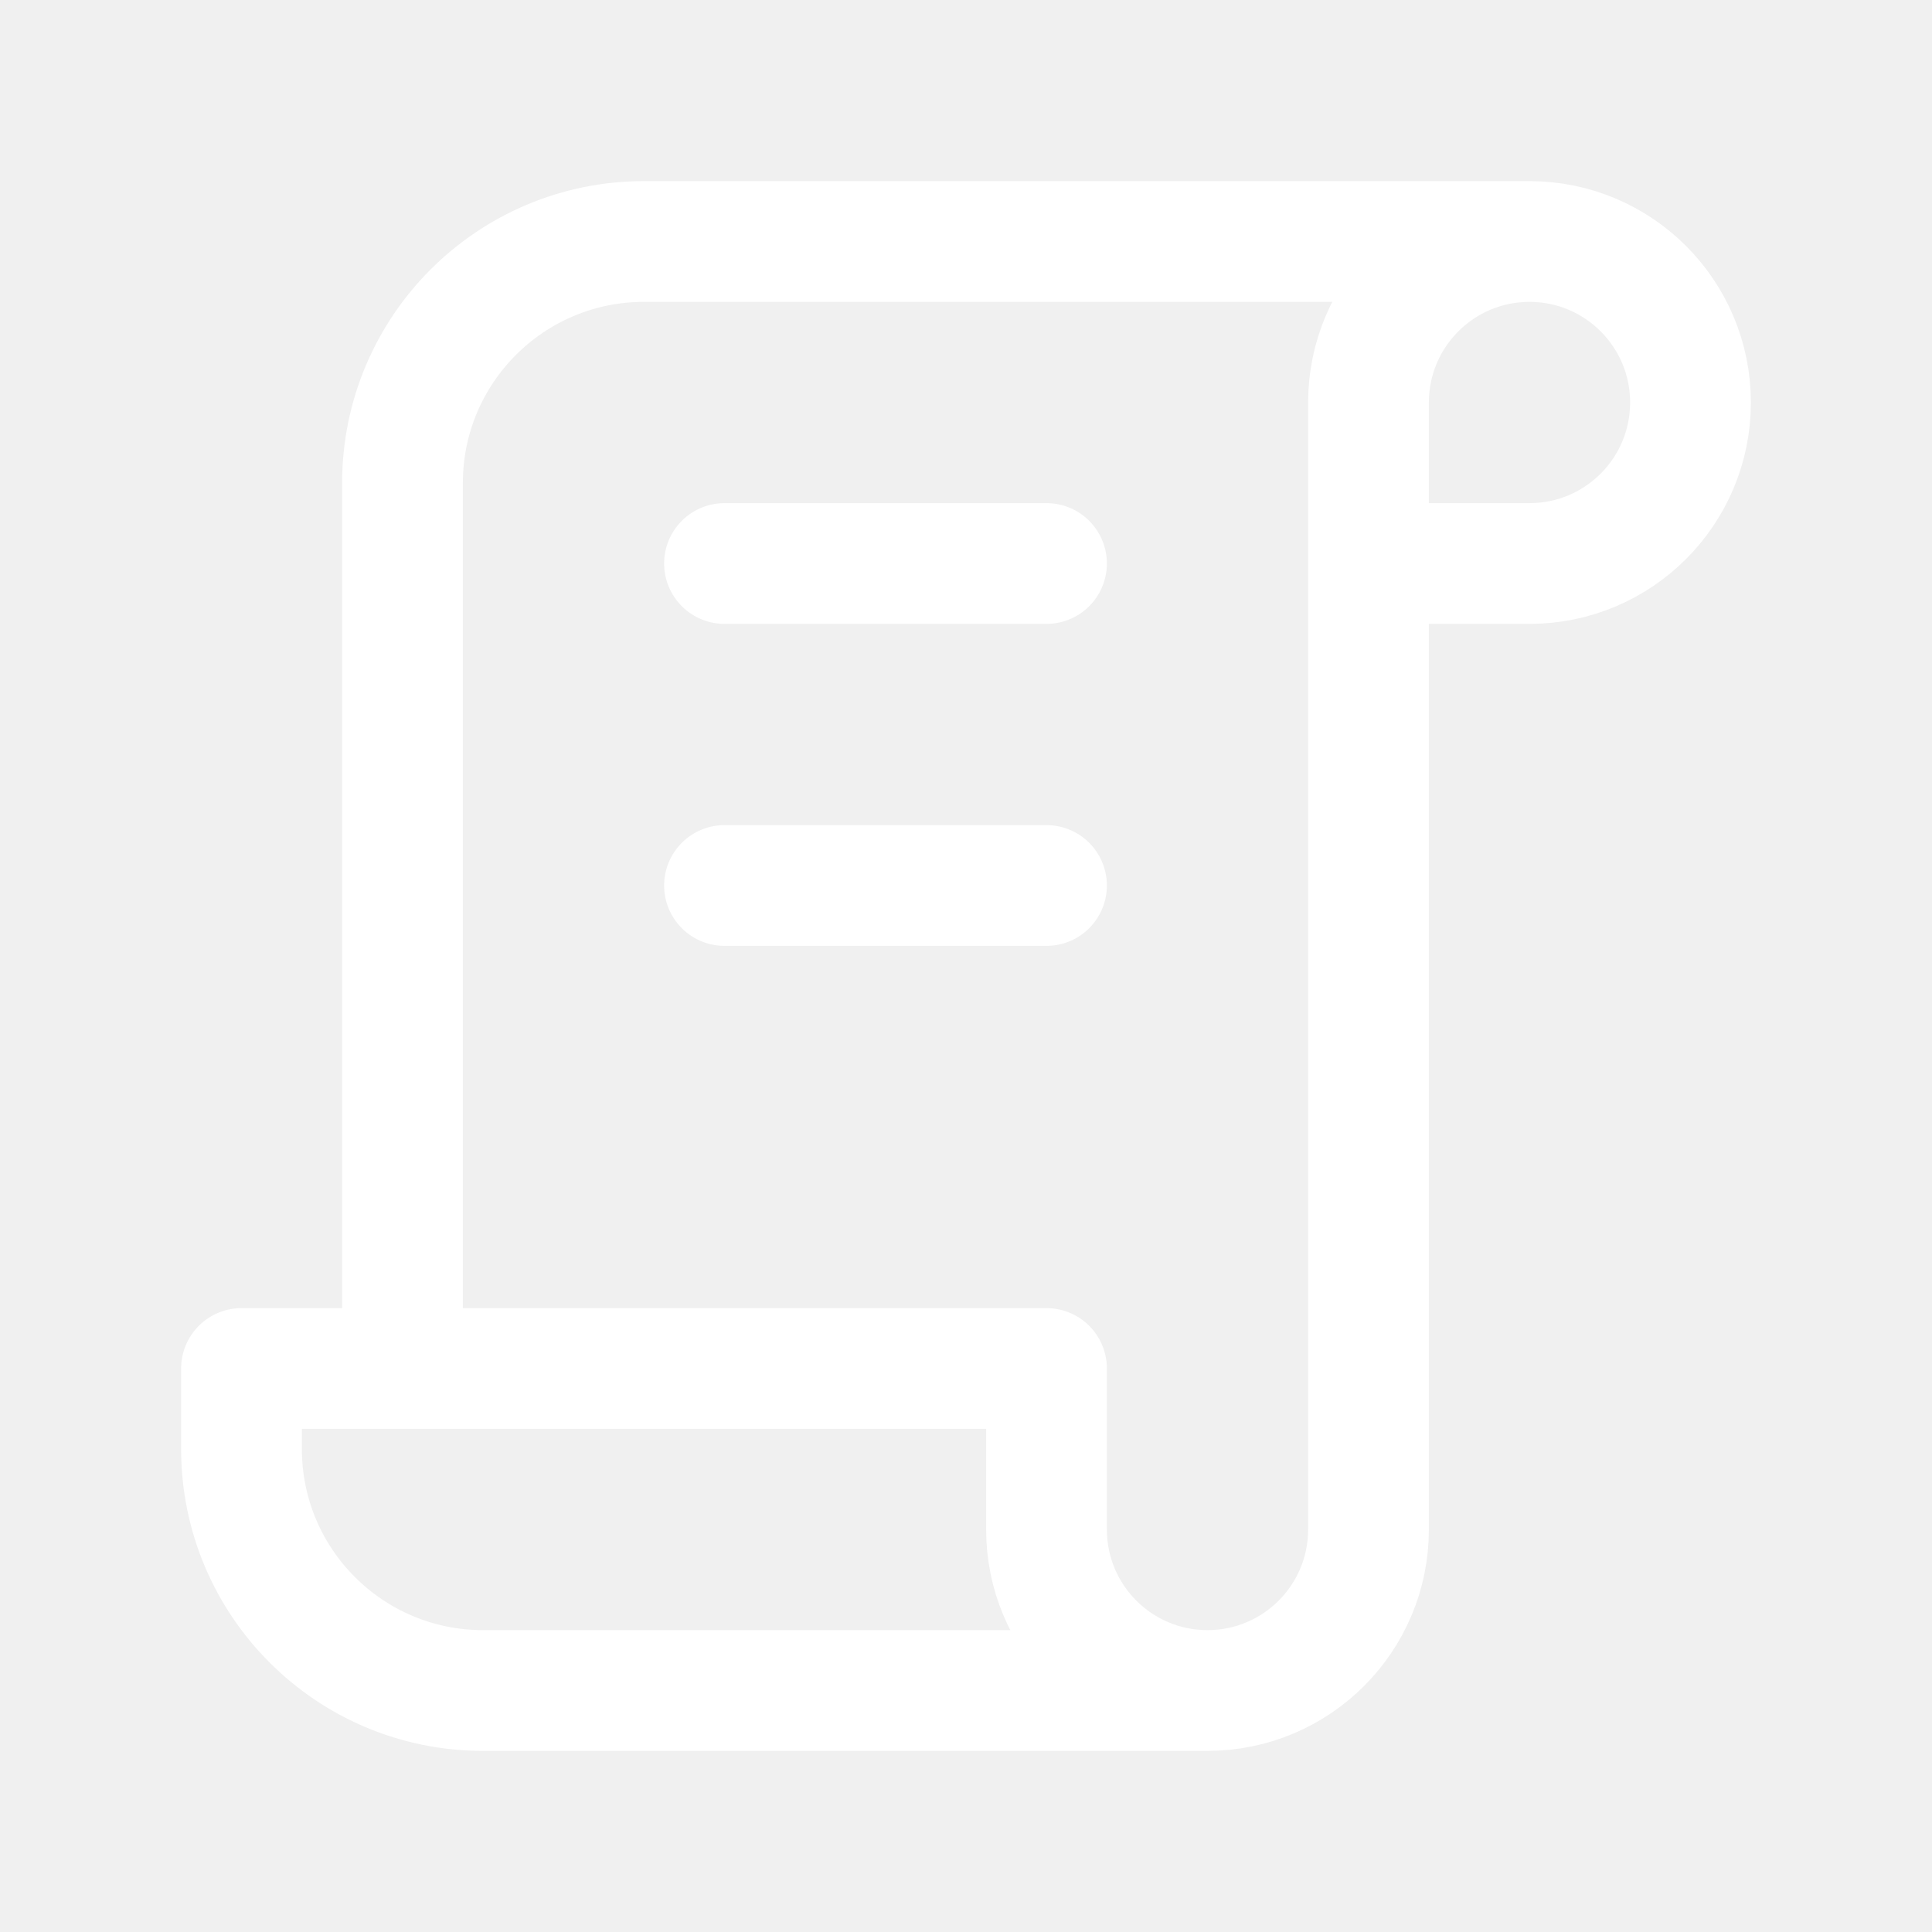
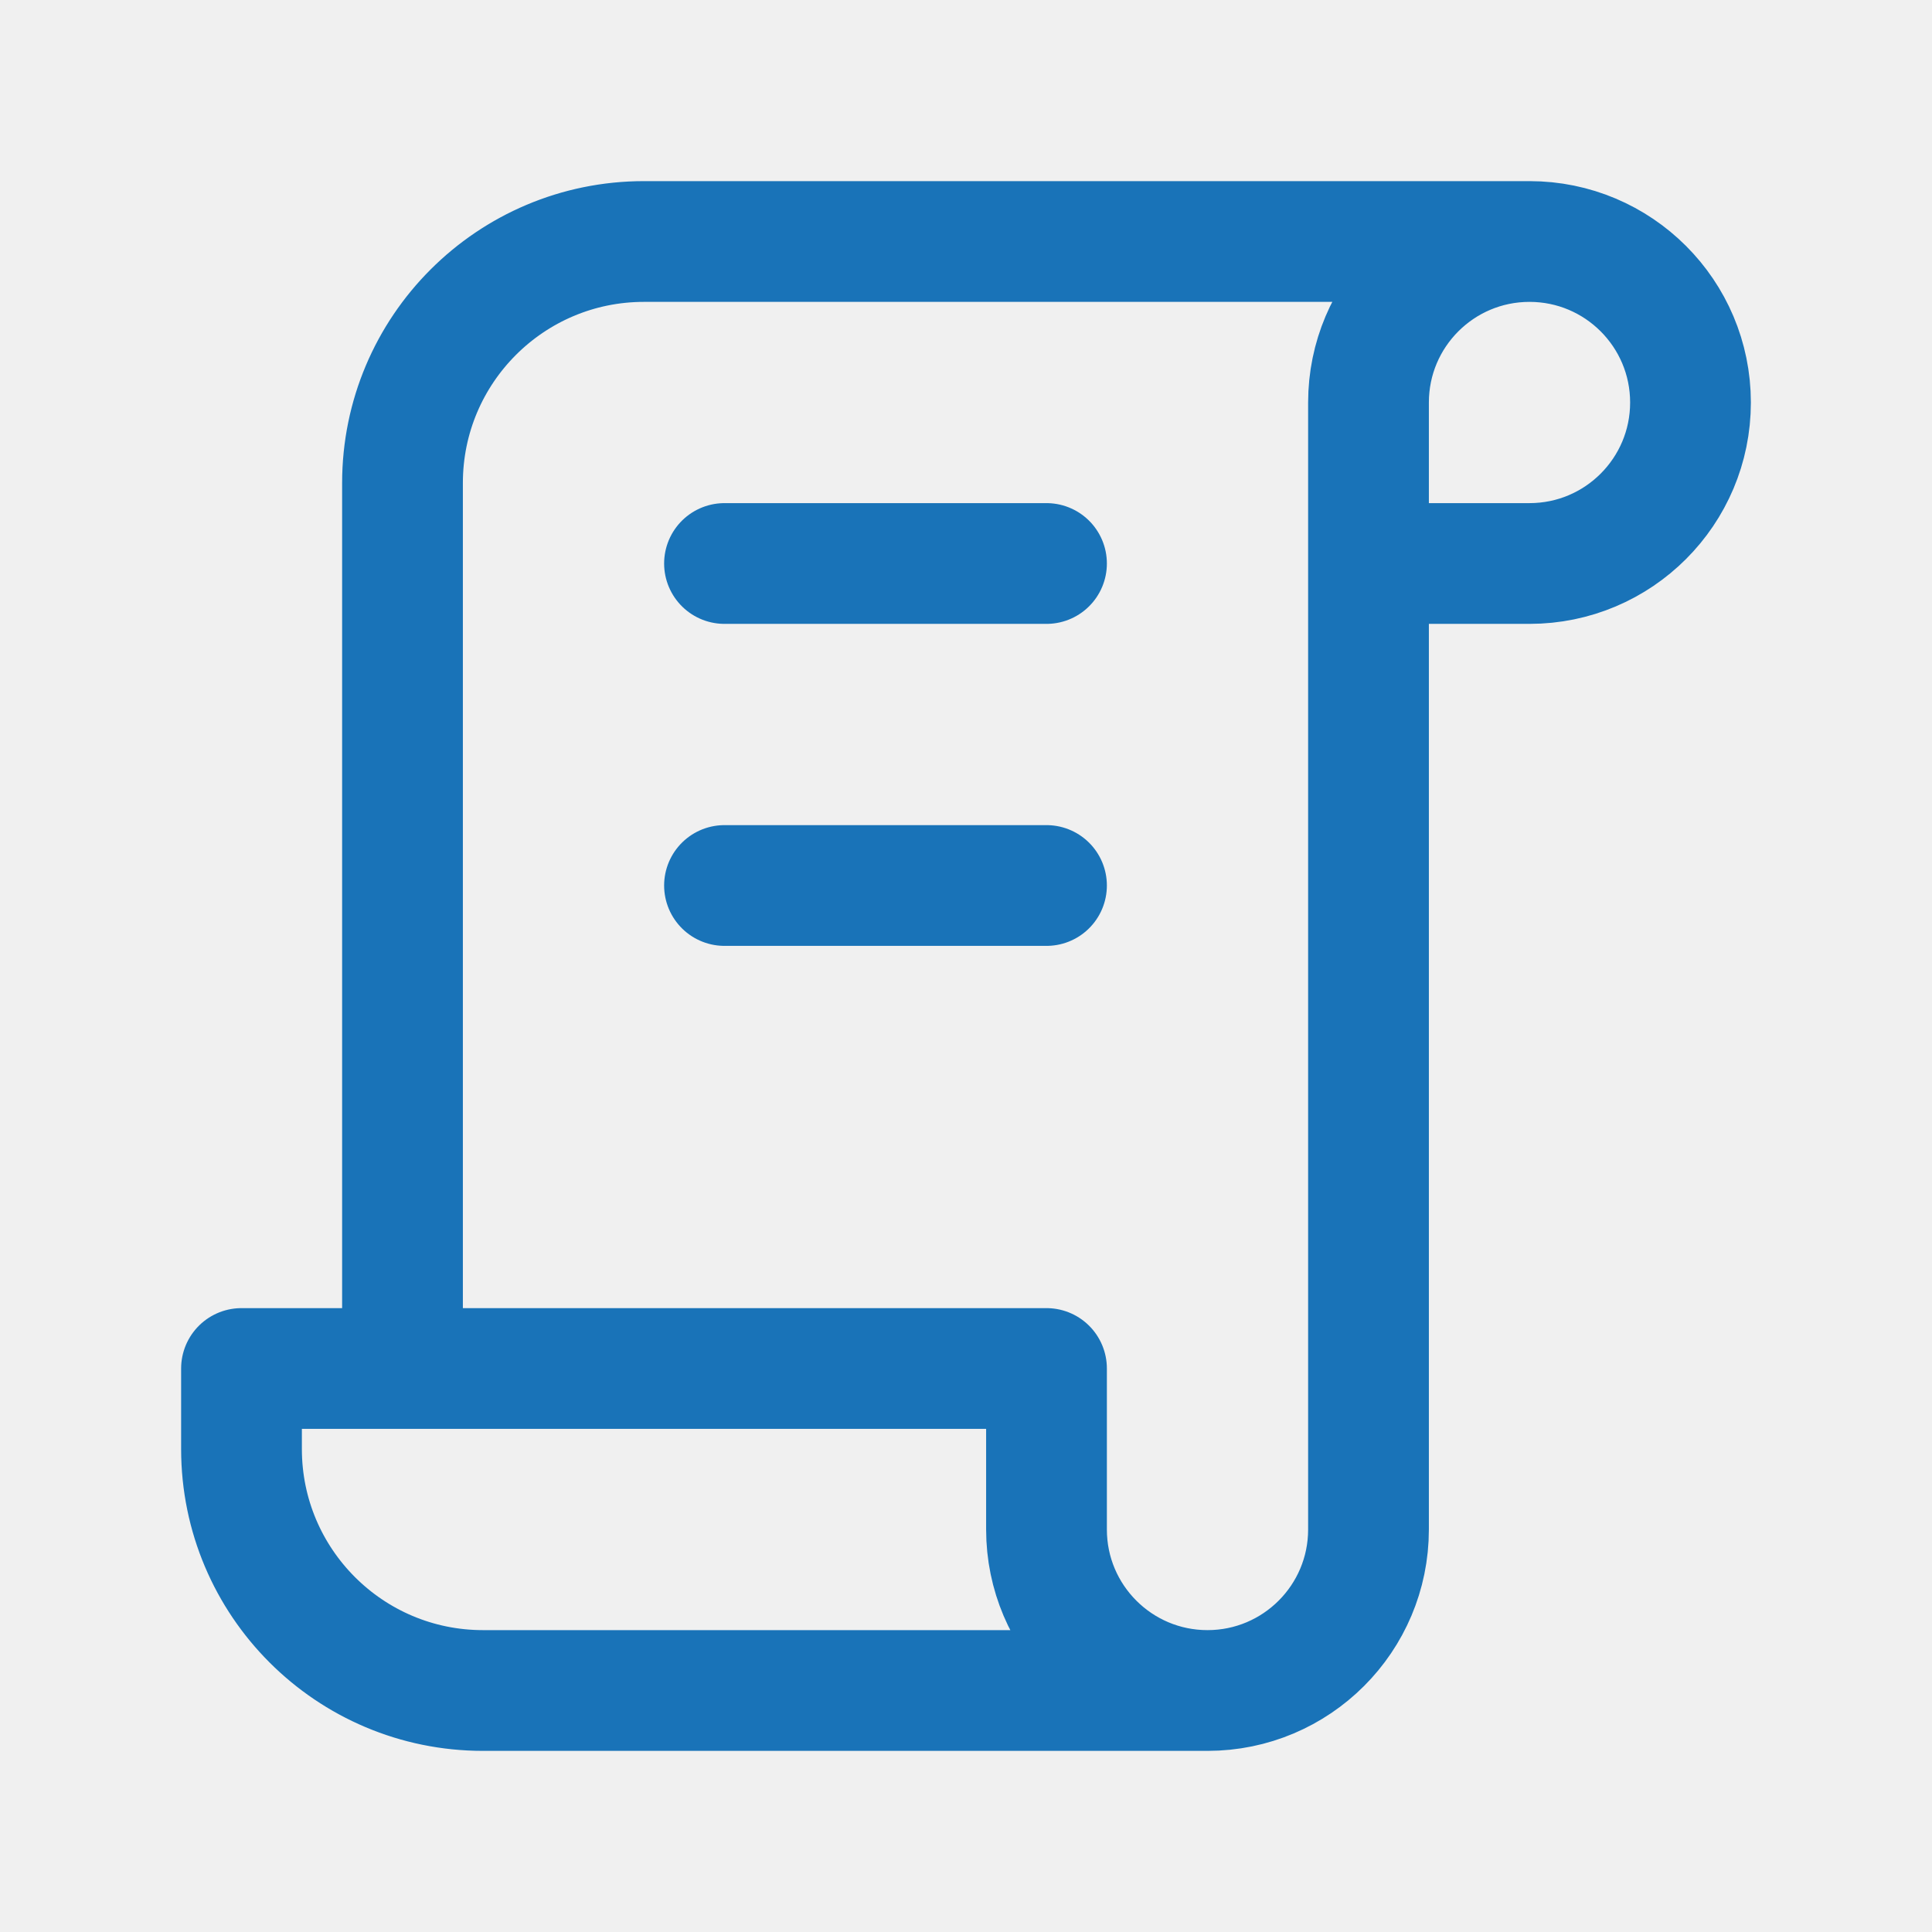
- <svg xmlns="http://www.w3.org/2000/svg" class="icon icon-tabler icon-tabler-license" width="32" height="32" viewBox="0 0 24 24" stroke-width="1.5" stroke="#ffffff" fill="none" stroke-linecap="round" stroke-linejoin="round">
+ <svg xmlns="http://www.w3.org/2000/svg" class="icon icon-tabler icon-tabler-license" width="32" height="32" viewBox="0 0 24 24" stroke-width="1.5" stroke="#1973B8" fill="none" stroke-linecap="round" stroke-linejoin="round">
  <path stroke="none" d="M0 0h24v24H0z" fill="none" />
  <path d="M15 21h-9a3 3 0 0 1 -3 -3v-1h10v2a2 2 0 0 0 4 0v-14a2 2 0 1 1 2 2h-2m2 -4h-11a3 3 0 0 0 -3 3v11" />
  <line x1="9" y1="7" x2="13" y2="7" />
  <line x1="9" y1="11" x2="13" y2="11" />
</svg>
